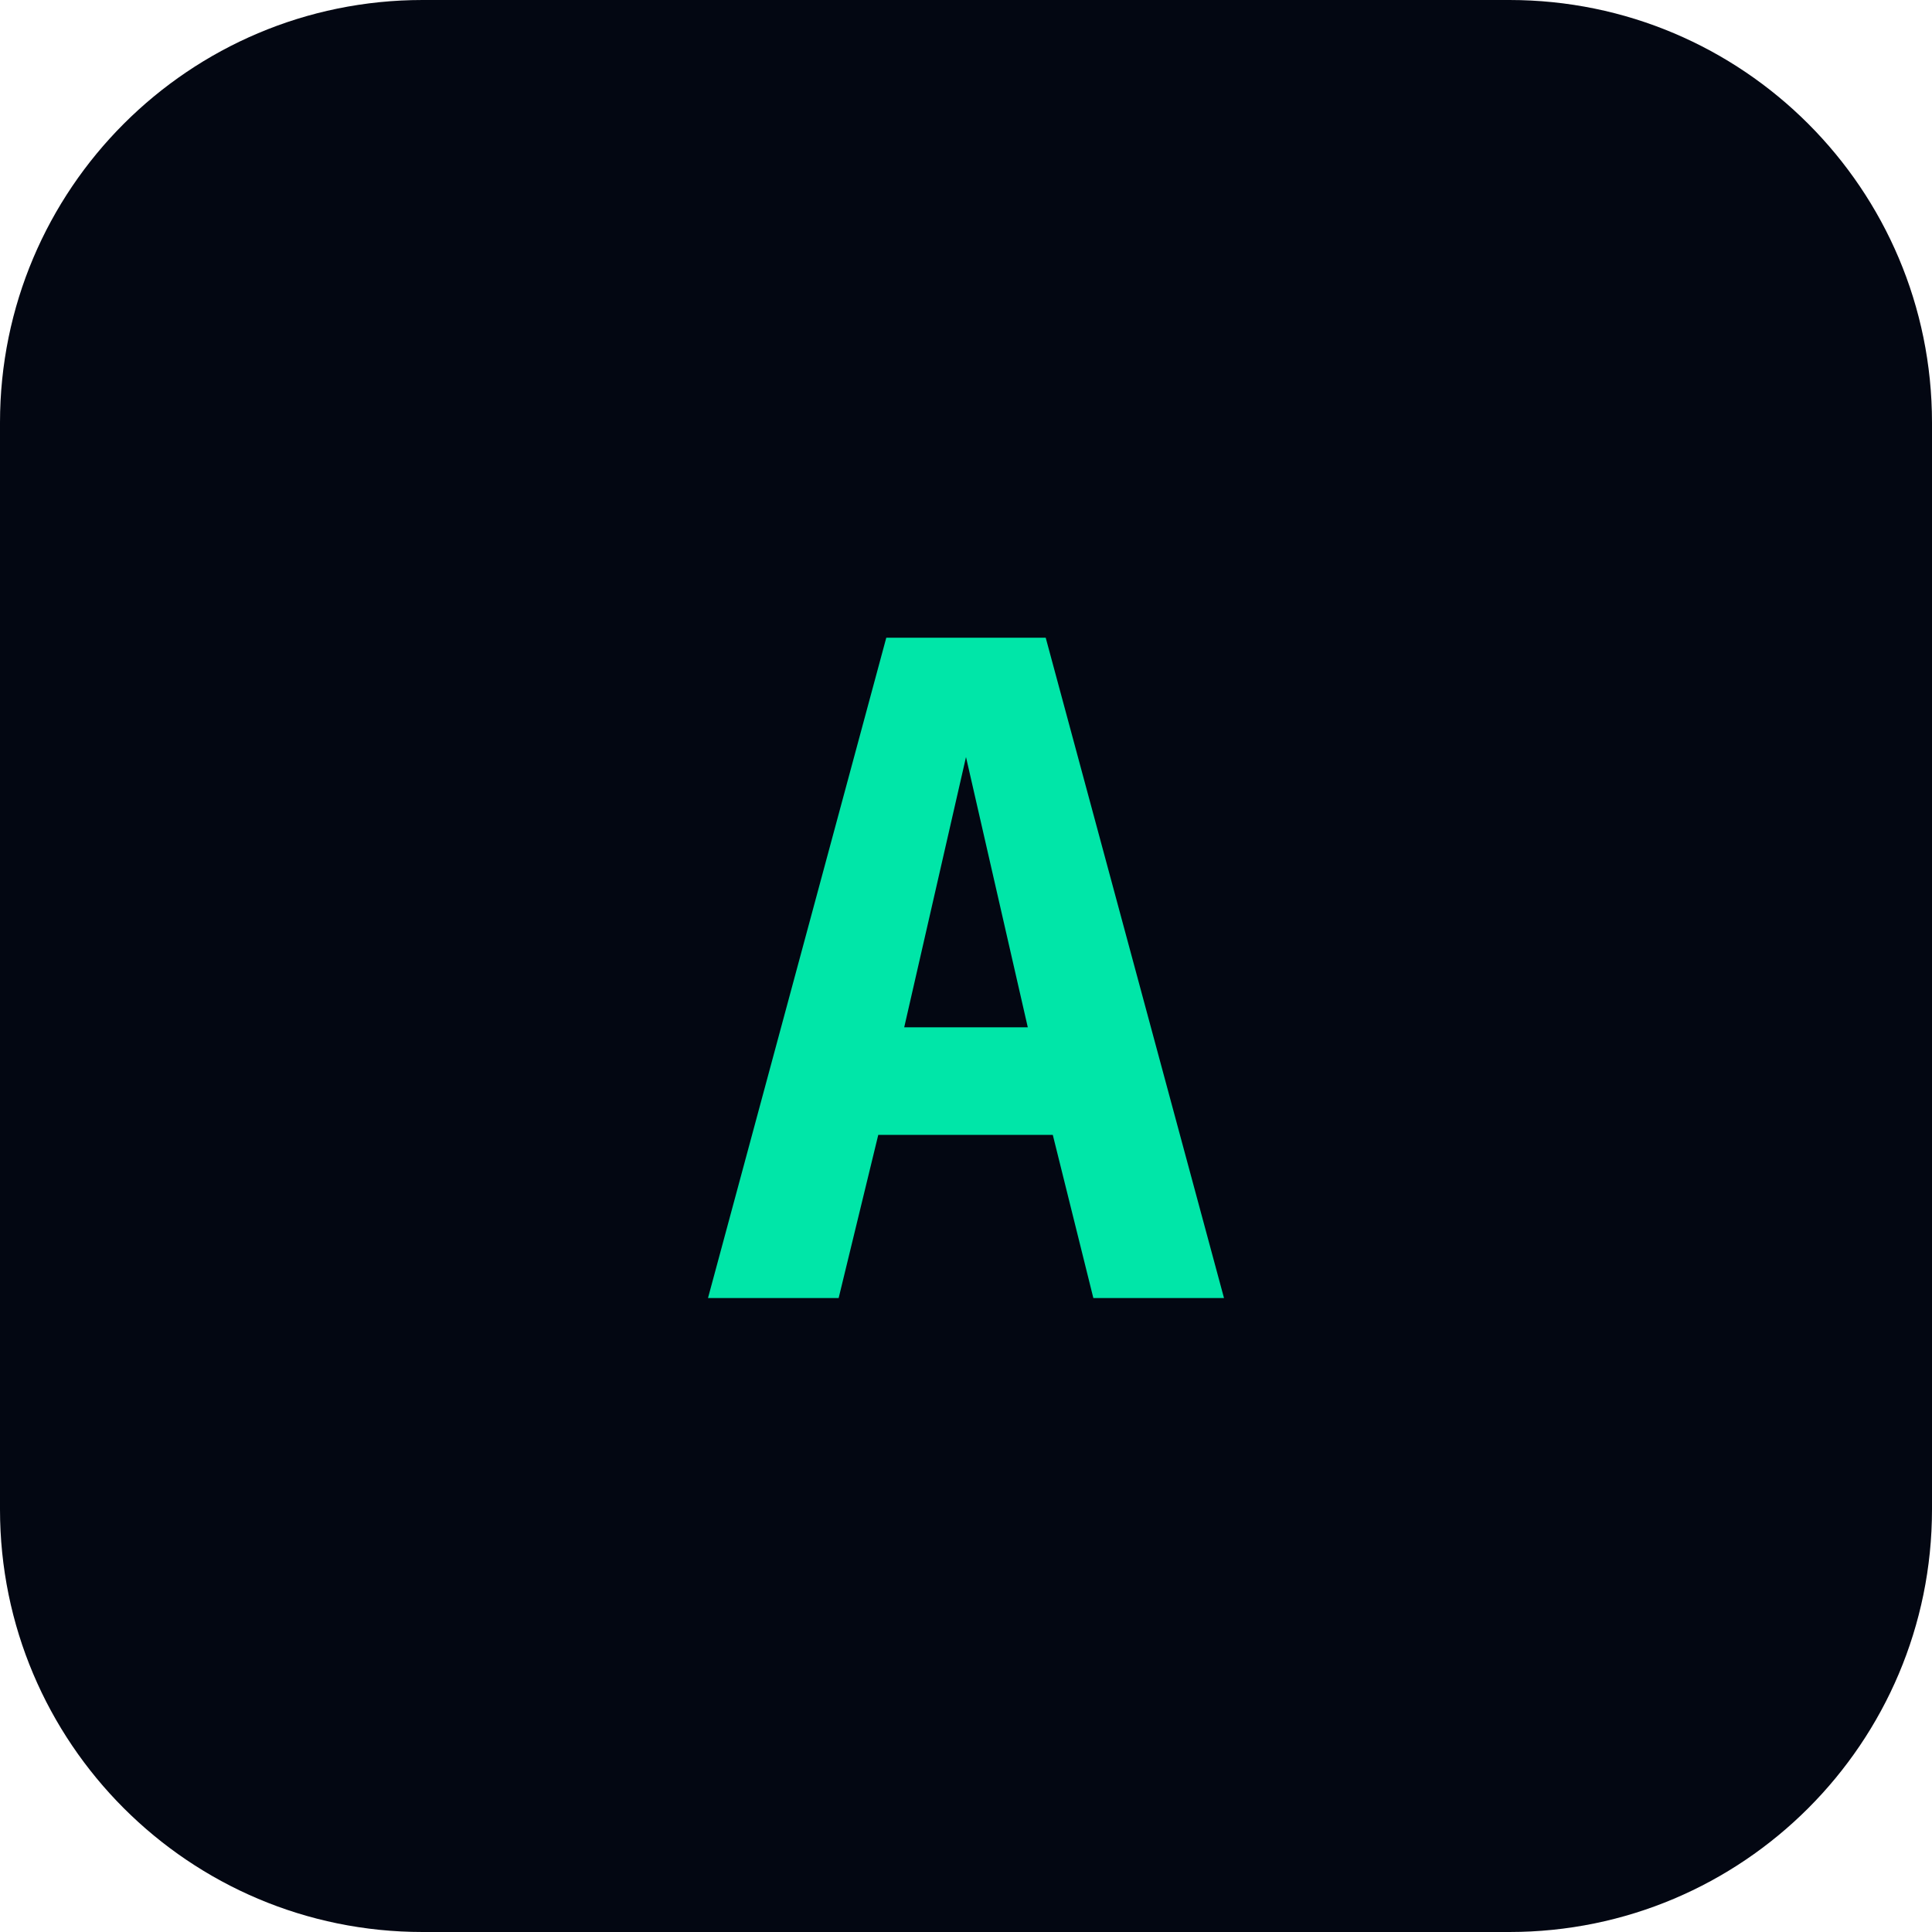
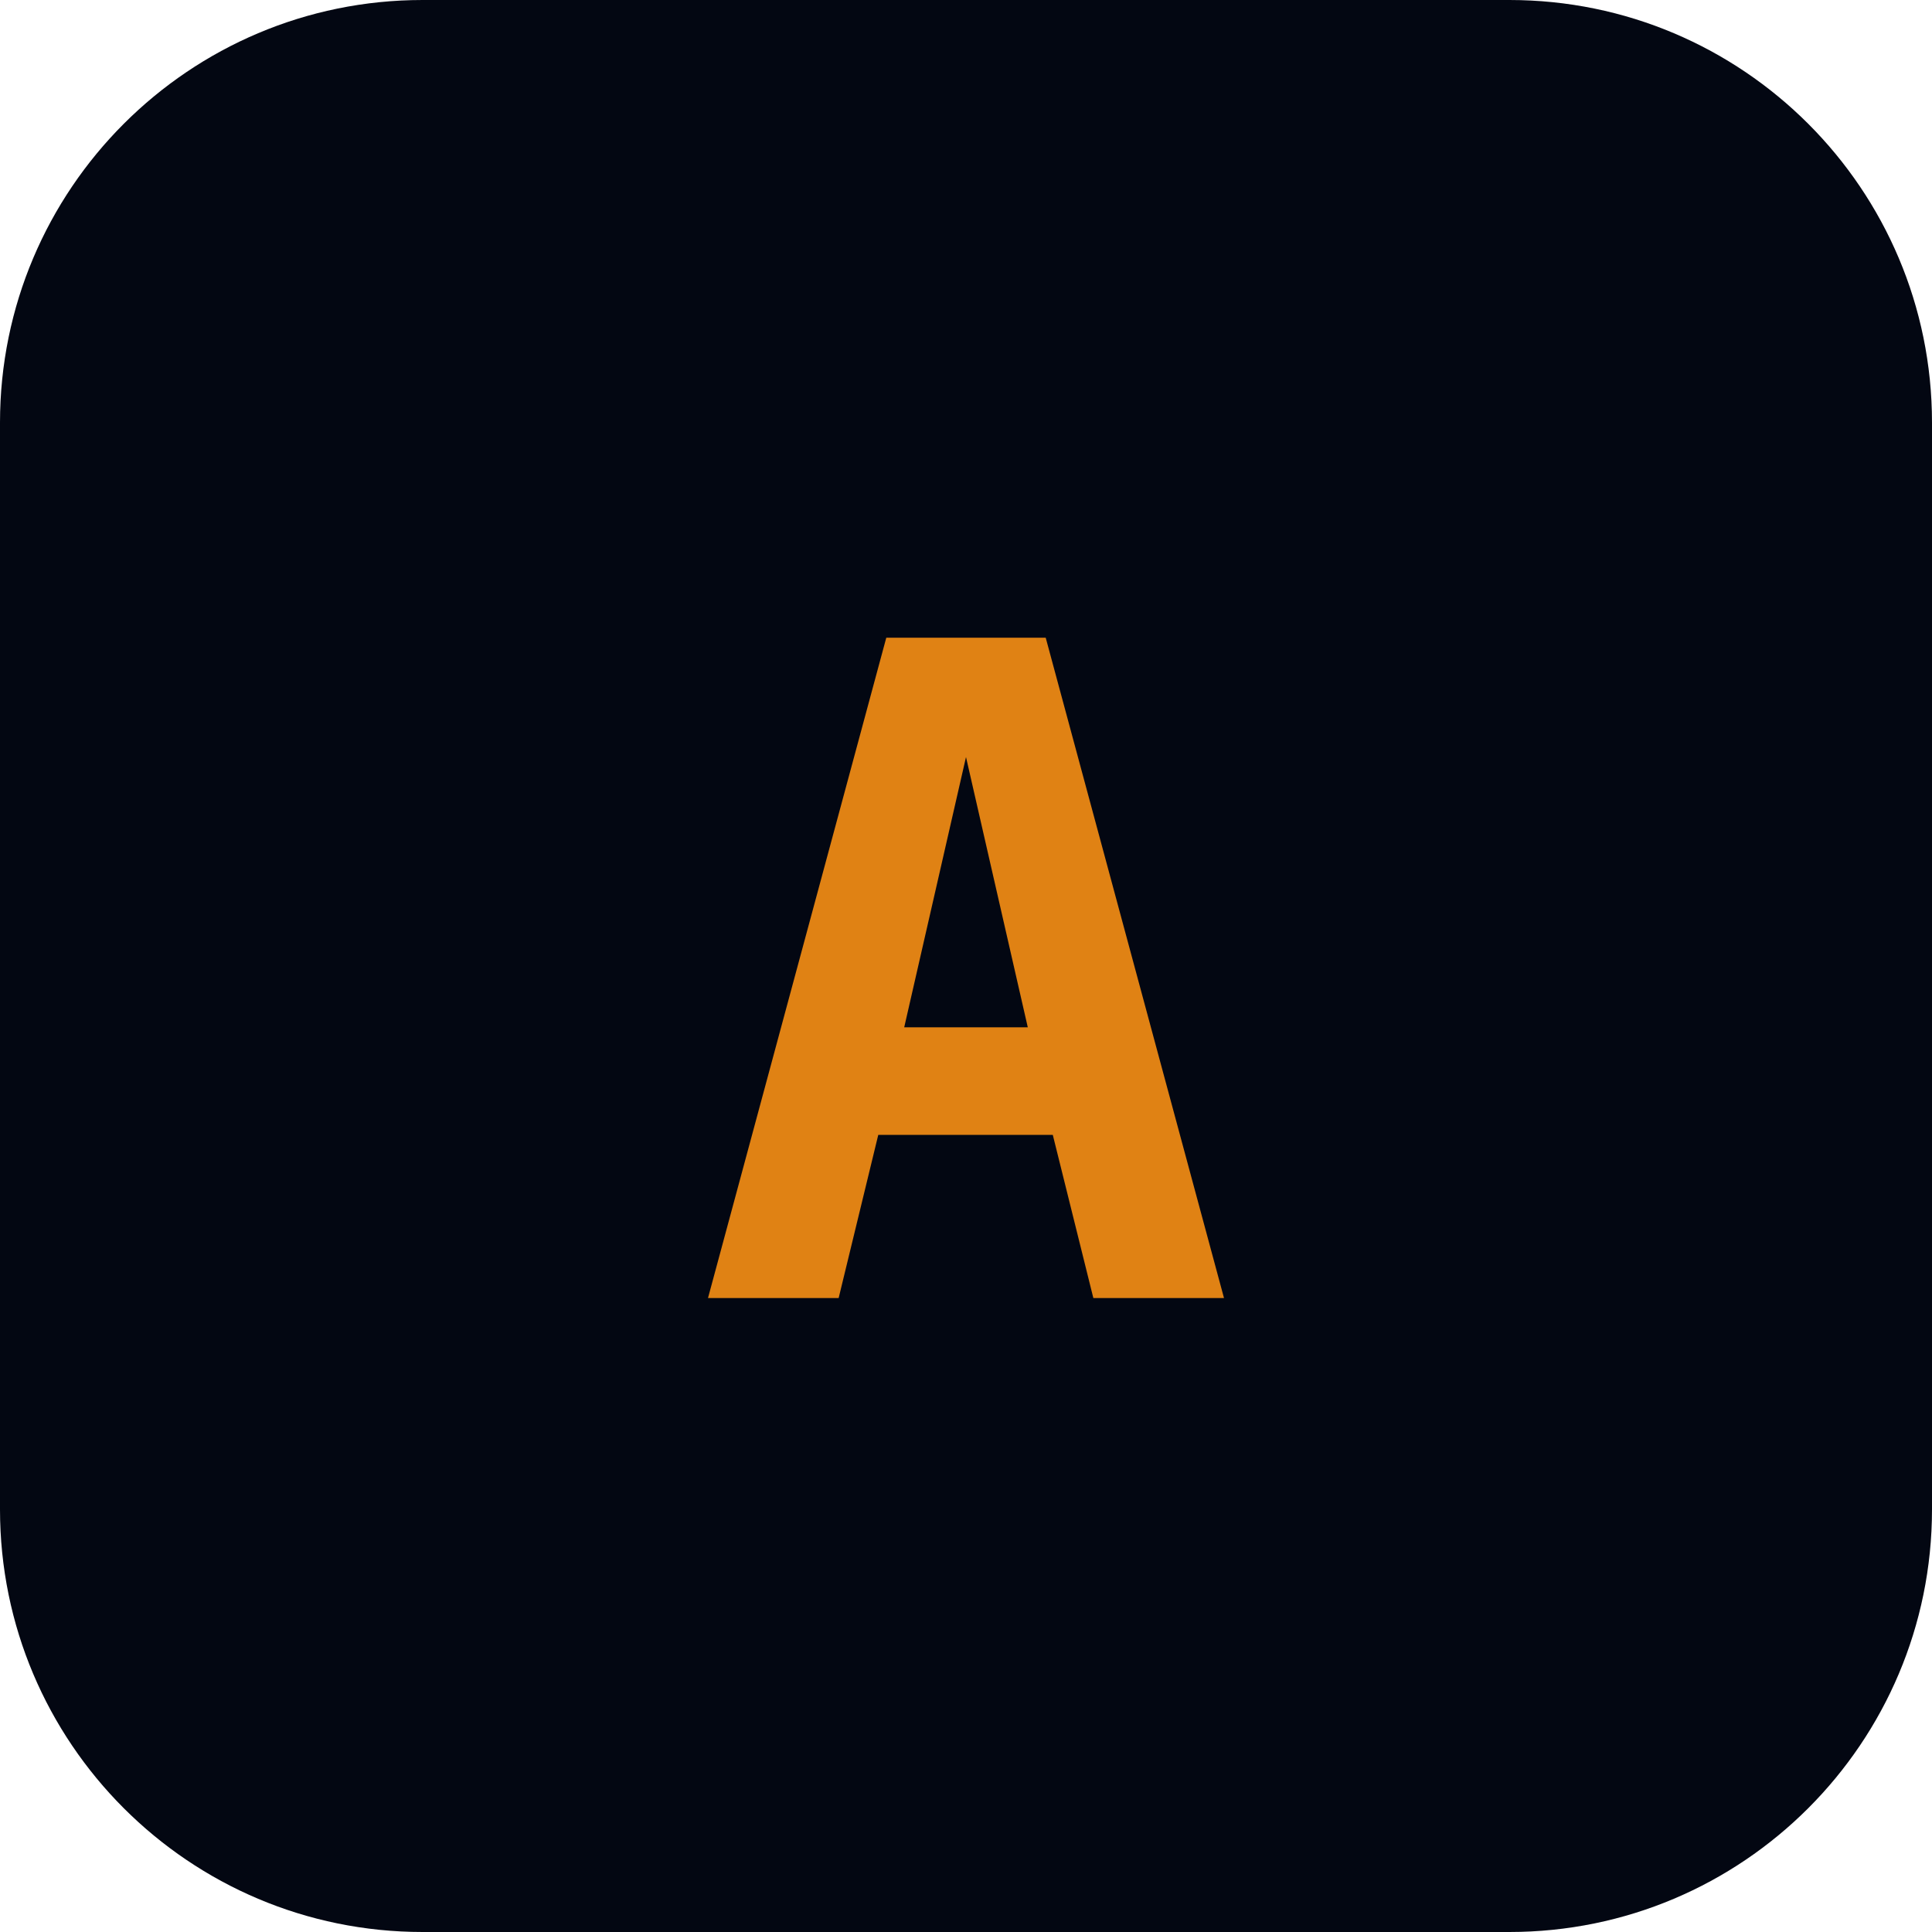
<svg xmlns="http://www.w3.org/2000/svg" width="64" height="64" viewBox="0 0 64 64">
  <rect width="64" height="64" rx="14" fill="#030712" />
-   <text x="32" y="43" text-anchor="middle" font-family="ui-monospace, SFMono-Regular, Menlo, Consolas, monospace" font-size="30" font-weight="700" fill="#00e6a8">A</text>
+   <text x="32" y="43" text-anchor="middle" font-family="ui-monospace, SFMono-Regular, Menlo, Consolas, monospace" font-size="30" font-weight="700" fill="#e08214">A</text>
</svg>
